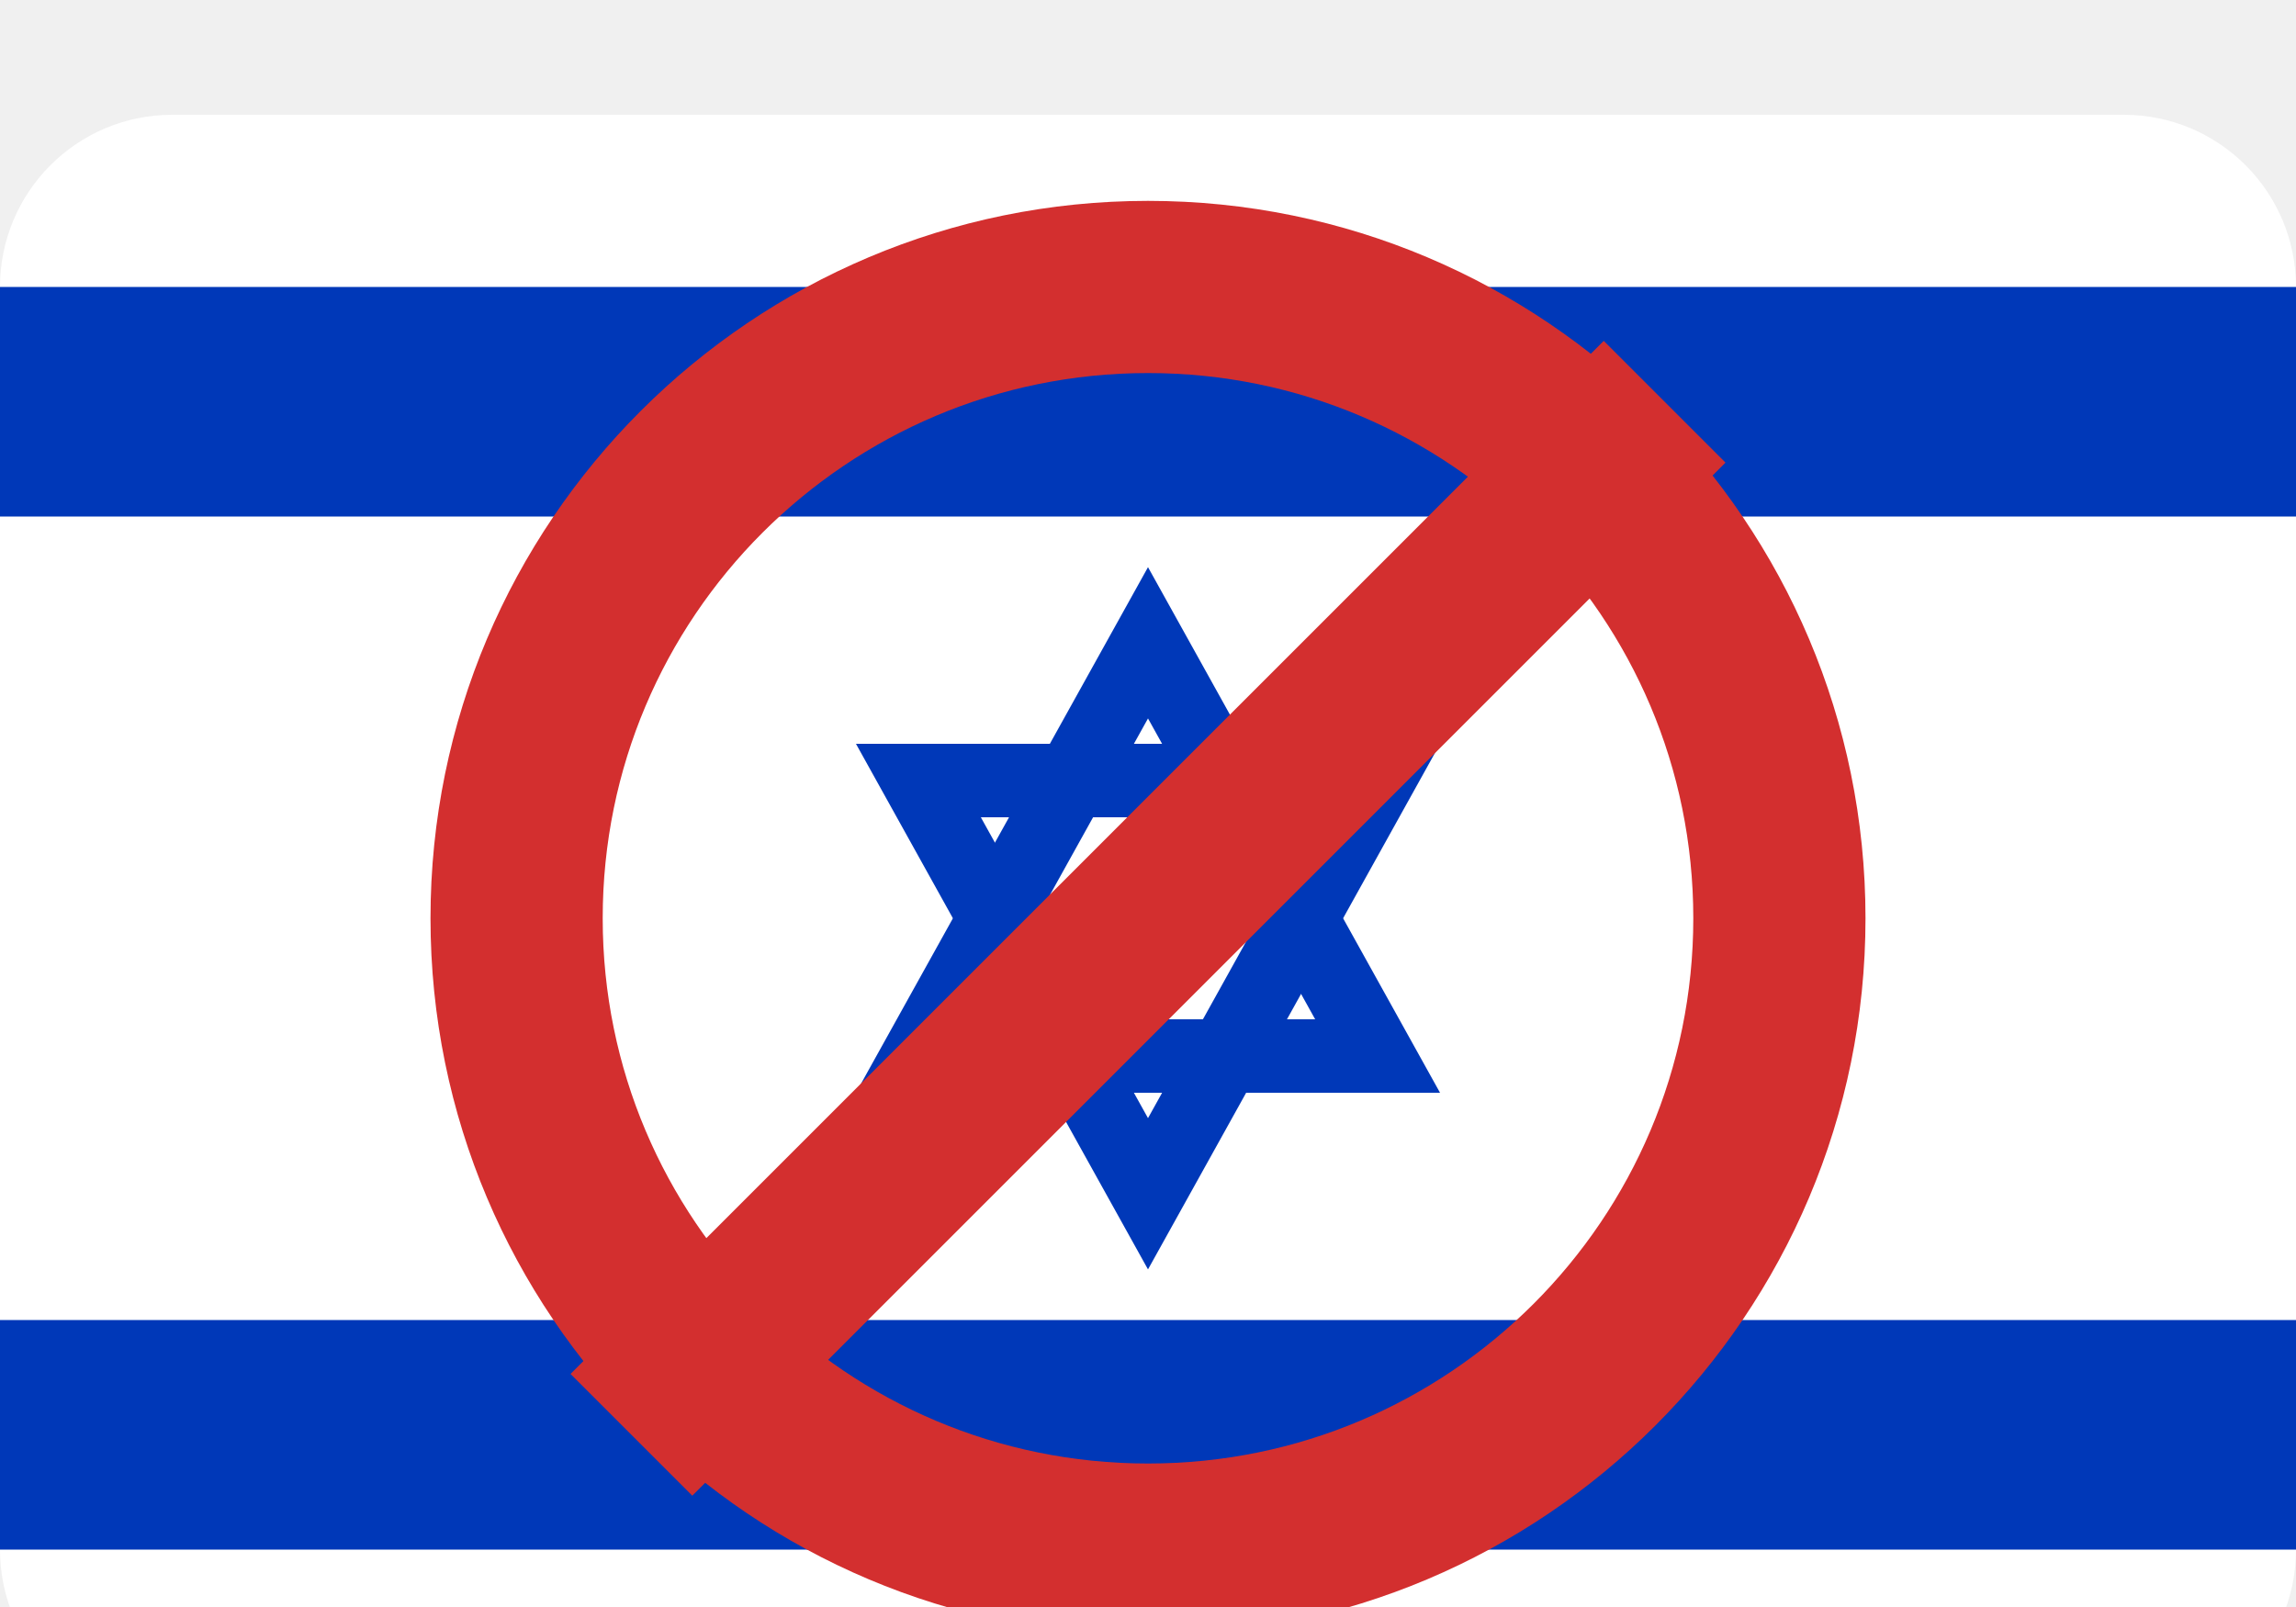
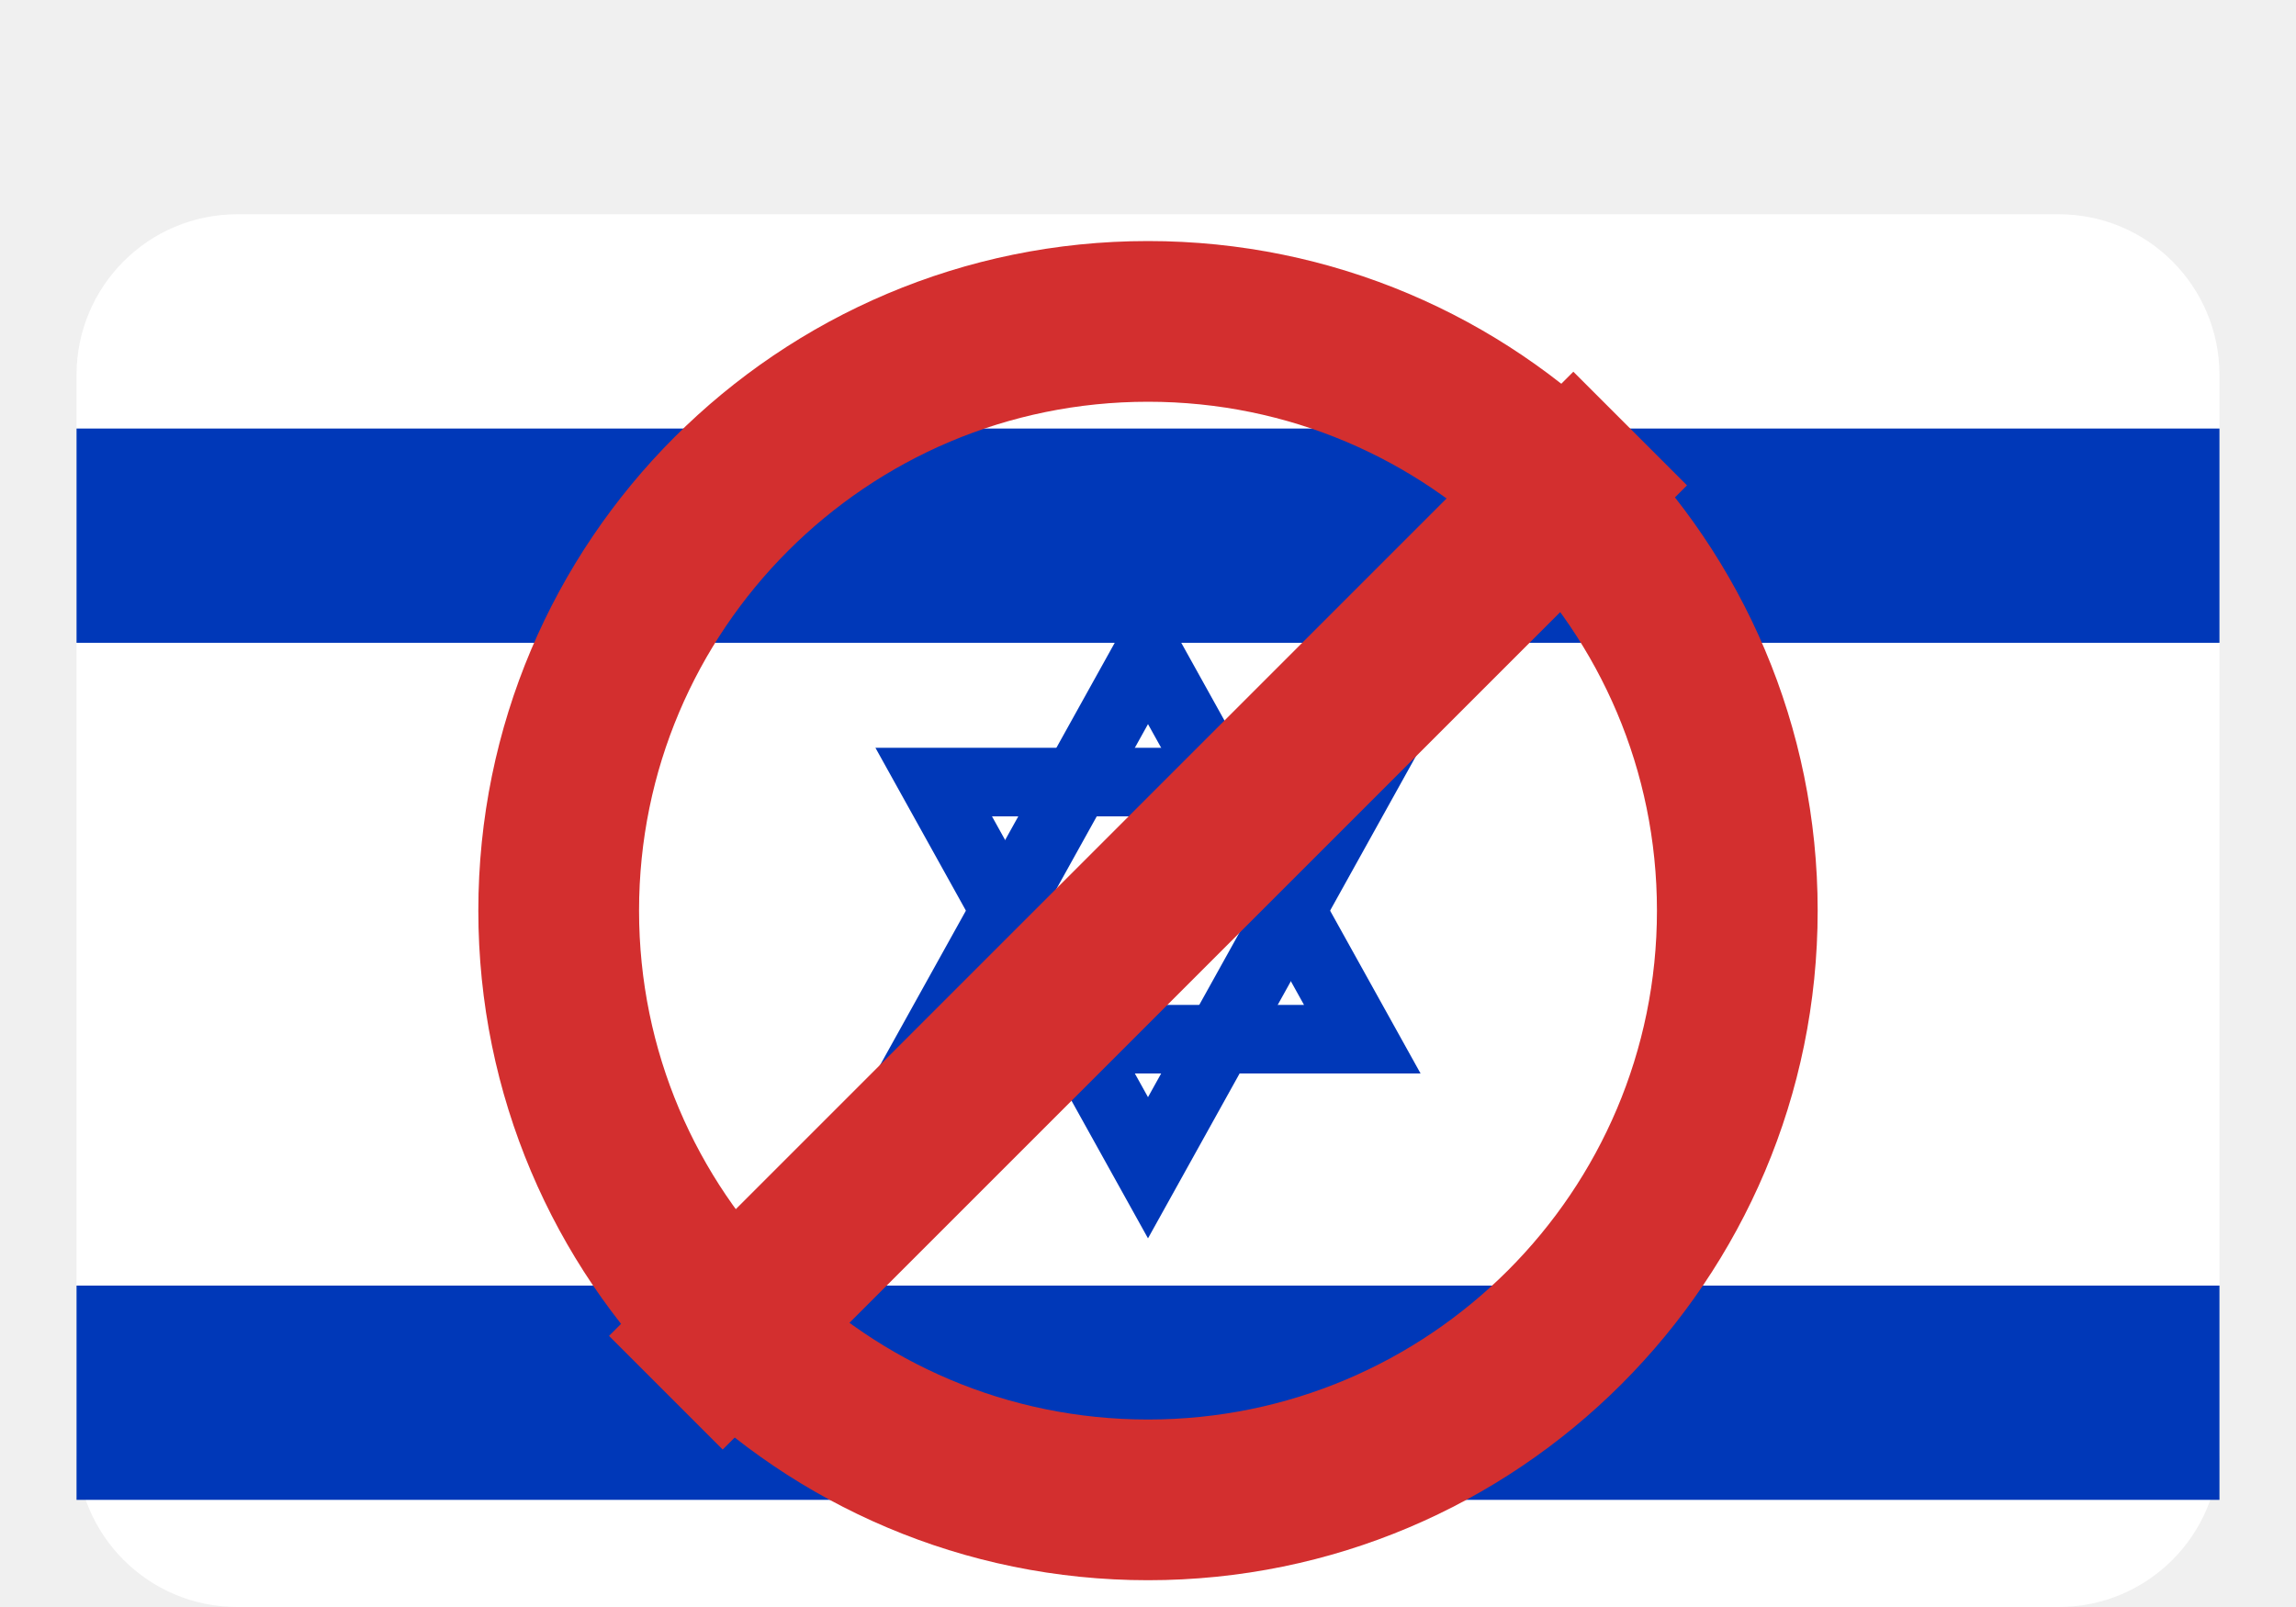
- <svg xmlns="http://www.w3.org/2000/svg" width="40" height="28" viewBox="0 0 40 28" aria-label="Use prohibited in Israel" role="img">
-   <g transform="translate(0 2)">
-     <rect width="40" height="28" rx="3" fill="#ffffff" />
-     <rect y="3" width="40" height="4" fill="#0038b8" />
-     <rect y="21" width="40" height="4" fill="#0038b8" />
-     <g transform="translate(20 14) scale(0.8)">
-       <polygon points="0,-6 5,3 -5,3" fill="none" stroke="#0038b8" stroke-width="1.6" />
-       <polygon points="0,6 5,-3 -5,-3" fill="none" stroke="#0038b8" stroke-width="1.6" />
-     </g>
-     <circle cx="20" cy="14" r="11" fill="none" stroke="#d32f2f" stroke-width="3" />
-     <line x1="11" y1="23" x2="29" y2="5" stroke="#d32f2f" stroke-width="3" />
+ <svg xmlns="http://www.w3.org/2000/svg" width="40" height="28" viewBox="0 -2 40 30" aria-label="Use prohibited in Israel" role="img">
+   <rect x="0" y="2" width="40" height="26" rx="3" fill="#ffffff" />
+   <rect x="0" y="6" width="40" height="4" fill="#0038b8" />
+   <rect x="0" y="22" width="40" height="4" fill="#0038b8" />
+   <g transform="translate(20 15) scale(0.8)">
+     <polygon points="0,-6 5,3 -5,3" fill="none" stroke="#0038b8" stroke-width="1.6" />
+     <polygon points="0,6 5,-3 -5,-3" fill="none" stroke="#0038b8" stroke-width="1.6" />
  </g>
+   <circle cx="20" cy="15" r="11" fill="none" stroke="#d32f2f" stroke-width="3" />
+   <line x1="11" y1="24" x2="29" y2="6" stroke="#d32f2f" stroke-width="3" />
</svg>
